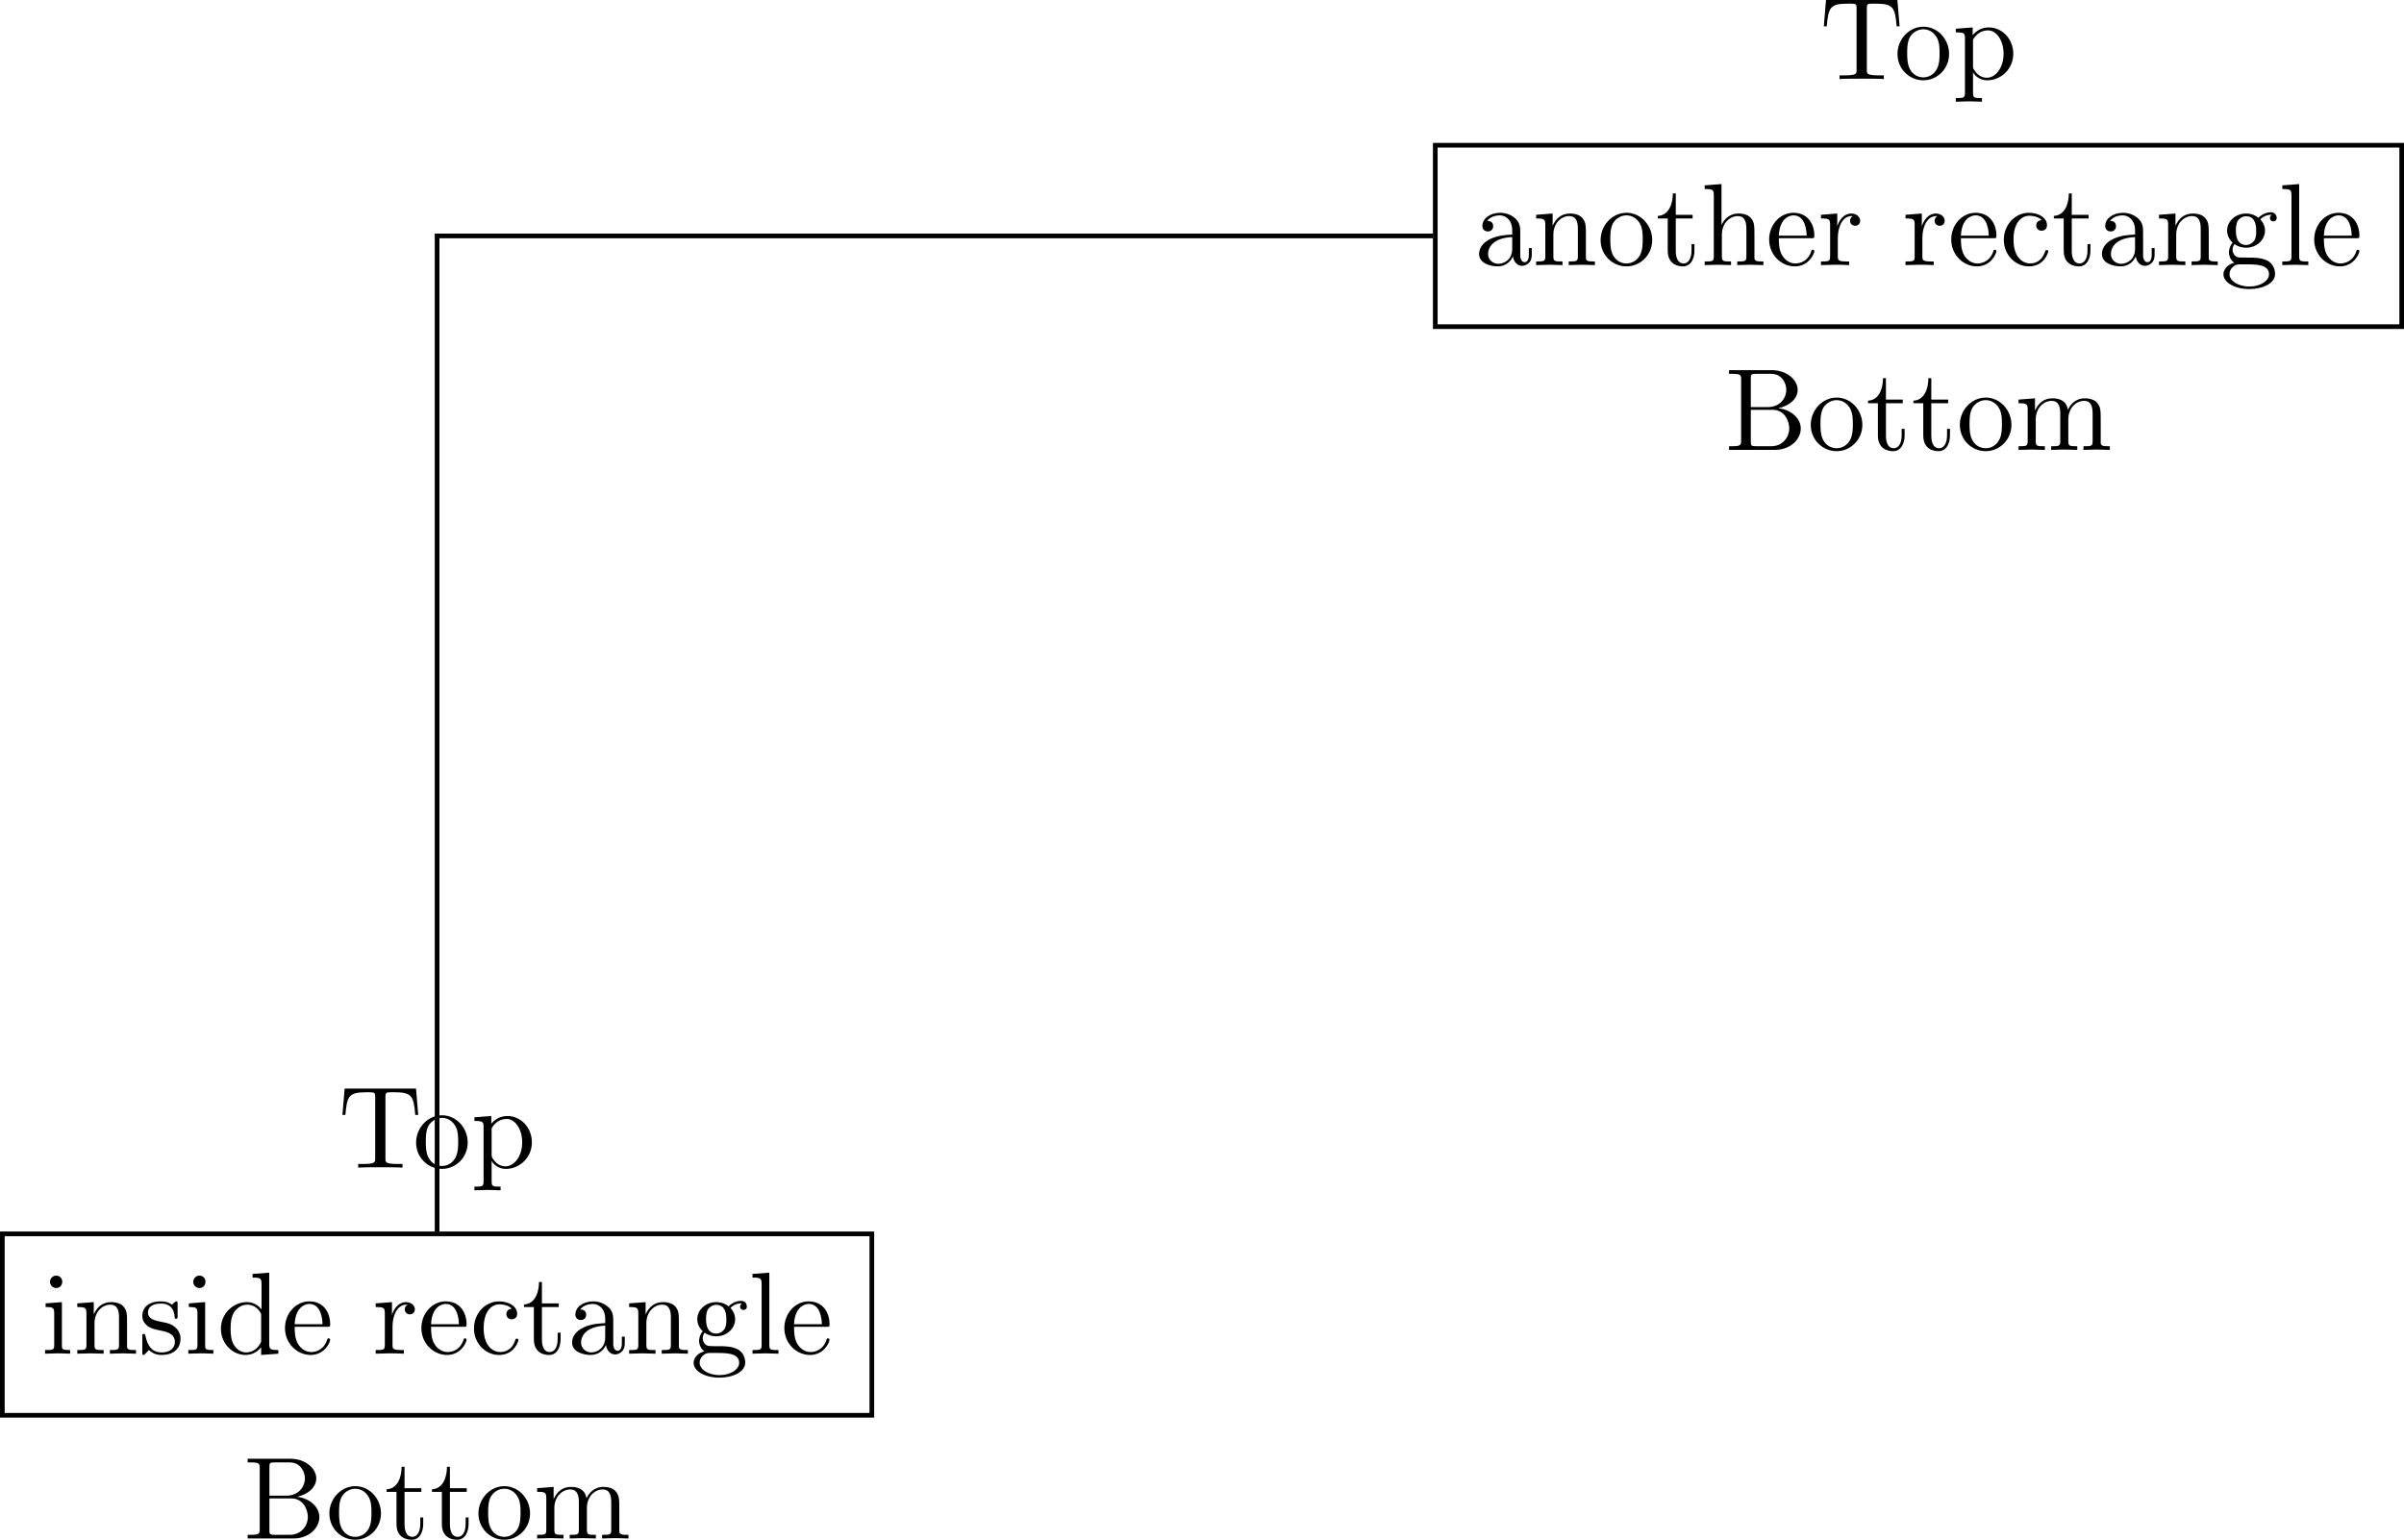
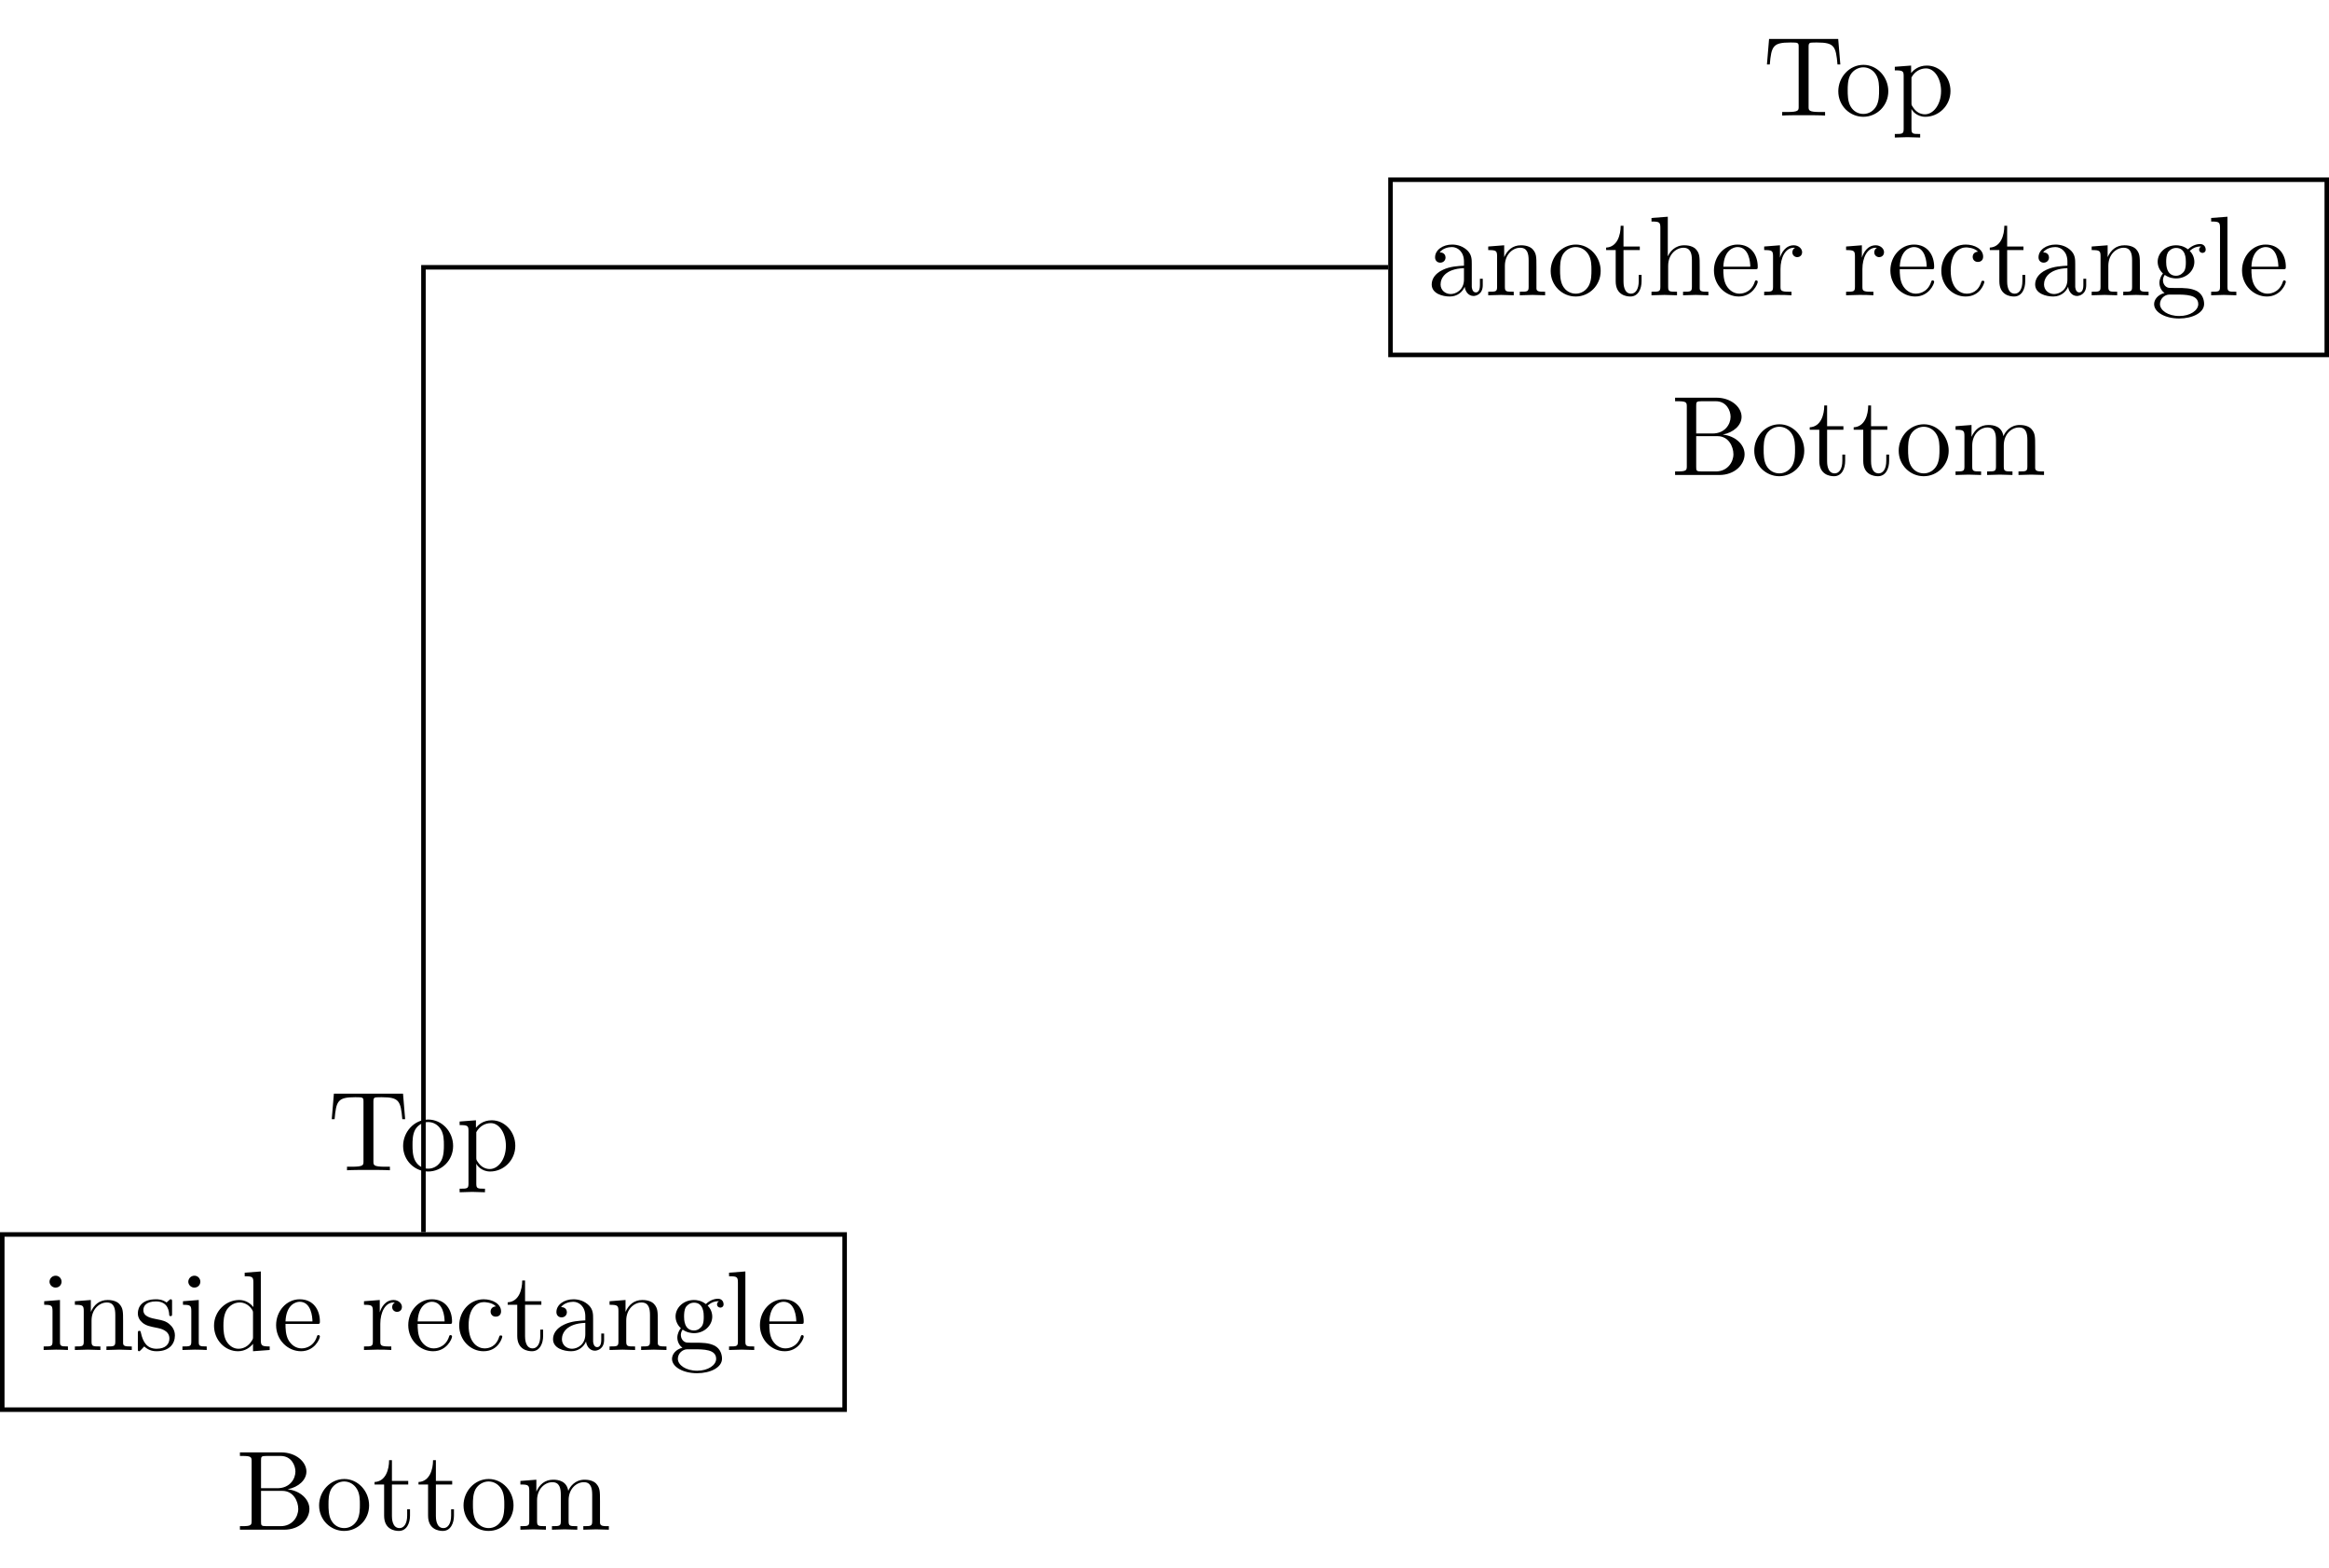
- <svg xmlns="http://www.w3.org/2000/svg" xmlns:xlink="http://www.w3.org/1999/xlink" width="205.285pt" height="131.526pt" viewBox="0 0 205.285 131.526" version="1.1" id="svg187">
+ <svg xmlns="http://www.w3.org/2000/svg" xmlns:xlink="http://www.w3.org/1999/xlink" width="205.285pt" height="138.143pt" viewBox="0 0 205.285 138.143" version="1.1" id="svg187">
  <defs id="defs59">
    <g id="g54">
      <g id="glyph-0-0" />
      <g id="glyph-0-1">
-         <path d="M 1.766,-4.406 0.375,-4.297 v 0.312 c 0.641,0 0.734,0.062 0.734,0.547 V -0.75 c 0,0.438 -0.109,0.438 -0.781,0.438 V 0 C 0.641,-0.016 1.188,-0.031 1.422,-0.031 1.781,-0.031 2.125,-0.016 2.469,0 v -0.312 c -0.672,0 -0.703,-0.047 -0.703,-0.438 z m 0.031,-1.734 c 0,-0.312 -0.234,-0.531 -0.516,-0.531 -0.312,0 -0.531,0.266 -0.531,0.531 0,0.266 0.219,0.531 0.531,0.531 0.281,0 0.516,-0.219 0.516,-0.531 z m 0,0" id="path3" />
+         <path d="M 2.469 0 L 2.469 -0.312 C 1.797 -0.312 1.766 -0.359 1.766 -0.75 L 1.766 -4.406 L 0.375 -4.297 L 0.375 -3.984 C 1.016 -3.984 1.109 -3.922 1.109 -3.438 L 1.109 -0.75 C 1.109 -0.312 1 -0.312 0.328 -0.312 L 0.328 0 L 1.422 -0.031 C 1.781 -0.031 2.125 -0.016 2.469 0 Z M 1.906 -6.016 C 1.906 -6.297 1.688 -6.547 1.391 -6.547 C 1.047 -6.547 0.844 -6.266 0.844 -6.016 C 0.844 -5.75 1.078 -5.5 1.375 -5.5 C 1.719 -5.5 1.906 -5.766 1.906 -6.016 Z M 1.906 -6.016 " id="path3" />
      </g>
      <g id="glyph-0-2">
-         <path d="M 1.094,-3.422 V -0.75 c 0,0.438 -0.109,0.438 -0.781,0.438 V 0 c 0.359,-0.016 0.859,-0.031 1.141,-0.031 0.25,0 0.766,0.016 1.109,0.031 v -0.312 c -0.672,0 -0.781,0 -0.781,-0.438 V -2.594 C 1.781,-3.625 2.5,-4.188 3.125,-4.188 c 0.641,0 0.75,0.531 0.75,1.109 V -0.75 c 0,0.438 -0.109,0.438 -0.781,0.438 V 0 c 0.344,-0.016 0.859,-0.031 1.125,-0.031 0.25,0 0.781,0.016 1.109,0.031 v -0.312 c -0.516,0 -0.766,0 -0.766,-0.297 v -1.906 c 0,-0.859 0,-1.156 -0.312,-1.516 -0.141,-0.172 -0.469,-0.375 -1.047,-0.375 C 2.469,-4.406 2,-3.984 1.719,-3.359 V -4.406 L 0.312,-4.297 v 0.312 c 0.703,0 0.781,0.062 0.781,0.562 z m 0,0" id="path6" />
+         <path d="M 5.328 0 L 5.328 -0.312 C 4.812 -0.312 4.562 -0.312 4.562 -0.609 L 4.562 -2.516 C 4.562 -3.375 4.562 -3.672 4.25 -4.031 C 4.109 -4.203 3.781 -4.406 3.203 -4.406 C 2.469 -4.406 2 -3.984 1.719 -3.359 L 1.719 -4.406 L 0.312 -4.297 L 0.312 -3.984 C 1.016 -3.984 1.094 -3.922 1.094 -3.422 L 1.094 -0.75 C 1.094 -0.312 0.984 -0.312 0.312 -0.312 L 0.312 0 L 1.453 -0.031 L 2.562 0 L 2.562 -0.312 C 1.891 -0.312 1.781 -0.312 1.781 -0.75 L 1.781 -2.594 C 1.781 -3.625 2.5 -4.188 3.125 -4.188 C 3.766 -4.188 3.875 -3.656 3.875 -3.078 L 3.875 -0.75 C 3.875 -0.312 3.766 -0.312 3.094 -0.312 L 3.094 0 L 4.219 -0.031 Z M 5.328 0 " id="path6" />
      </g>
      <g id="glyph-0-3">
-         <path d="m 2.078,-1.938 c 0.219,0.047 1.031,0.203 1.031,0.922 0,0.5 -0.344,0.906 -1.125,0.906 -0.844,0 -1.203,-0.562 -1.391,-1.422 C 0.562,-1.656 0.562,-1.688 0.453,-1.688 c -0.125,0 -0.125,0.062 -0.125,0.234 V -0.125 c 0,0.172 0,0.234 0.109,0.234 0.047,0 0.062,-0.016 0.25,-0.203 0.016,-0.016 0.016,-0.031 0.203,-0.219 0.438,0.406 0.891,0.422 1.094,0.422 1.141,0 1.609,-0.672 1.609,-1.391 0,-0.516 -0.297,-0.828 -0.422,-0.938 C 2.844,-2.547 2.453,-2.625 2.031,-2.703 1.469,-2.812 0.812,-2.938 0.812,-3.516 c 0,-0.359 0.25,-0.766 1.109,-0.766 1.094,0 1.156,0.906 1.172,1.203 0,0.094 0.094,0.094 0.109,0.094 0.141,0 0.141,-0.047 0.141,-0.234 v -1.016 c 0,-0.156 0,-0.234 -0.109,-0.234 -0.047,0 -0.078,0 -0.203,0.125 -0.031,0.031 -0.125,0.125 -0.172,0.156 -0.375,-0.281 -0.781,-0.281 -0.938,-0.281 -1.219,0 -1.594,0.672 -1.594,1.234 0,0.344 0.156,0.625 0.422,0.844 0.328,0.25 0.609,0.312 1.328,0.453 z m 0,0" id="path9" />
+         <path d="M 3.594 -1.281 C 3.594 -1.797 3.297 -2.109 3.172 -2.219 C 2.844 -2.547 2.453 -2.625 2.031 -2.703 C 1.469 -2.812 0.812 -2.938 0.812 -3.516 C 0.812 -3.875 1.062 -4.281 1.922 -4.281 C 3.016 -4.281 3.078 -3.375 3.094 -3.078 C 3.094 -2.984 3.203 -2.984 3.203 -2.984 C 3.344 -2.984 3.344 -3.031 3.344 -3.219 L 3.344 -4.234 C 3.344 -4.391 3.344 -4.469 3.234 -4.469 C 3.188 -4.469 3.156 -4.469 3.031 -4.344 C 3 -4.312 2.906 -4.219 2.859 -4.188 C 2.484 -4.469 2.078 -4.469 1.922 -4.469 C 0.703 -4.469 0.328 -3.797 0.328 -3.234 C 0.328 -2.891 0.484 -2.609 0.75 -2.391 C 1.078 -2.141 1.359 -2.078 2.078 -1.938 C 2.297 -1.891 3.109 -1.734 3.109 -1.016 C 3.109 -0.516 2.766 -0.109 1.984 -0.109 C 1.141 -0.109 0.781 -0.672 0.594 -1.531 C 0.562 -1.656 0.562 -1.688 0.453 -1.688 C 0.328 -1.688 0.328 -1.625 0.328 -1.453 L 0.328 -0.125 C 0.328 0.047 0.328 0.109 0.438 0.109 C 0.484 0.109 0.5 0.094 0.688 -0.094 C 0.703 -0.109 0.703 -0.125 0.891 -0.312 C 1.328 0.094 1.781 0.109 1.984 0.109 C 3.125 0.109 3.594 -0.562 3.594 -1.281 Z M 3.594 -1.281 " id="path9" />
      </g>
      <g id="glyph-0-4">
-         <path d="m 3.781,-0.547 v 0.656 L 5.25,0 v -0.312 c -0.688,0 -0.781,-0.062 -0.781,-0.562 V -6.922 L 3.047,-6.812 V -6.5 c 0.688,0 0.766,0.062 0.766,0.562 v 2.156 c -0.281,-0.359 -0.719,-0.625 -1.25,-0.625 -1.172,0 -2.219,0.984 -2.219,2.266 0,1.266 0.969,2.25 2.109,2.25 0.641,0 1.078,-0.344 1.328,-0.656 z m 0,-2.672 v 2.047 c 0,0.172 0,0.188 -0.109,0.359 C 3.375,-0.328 2.938,-0.109 2.5,-0.109 2.047,-0.109 1.688,-0.375 1.453,-0.75 1.203,-1.156 1.172,-1.719 1.172,-2.141 1.172,-2.5 1.188,-3.094 1.469,-3.547 1.688,-3.859 2.062,-4.188 2.609,-4.188 c 0.344,0 0.766,0.156 1.062,0.594 0.109,0.172 0.109,0.188 0.109,0.375 z m 0,0" id="path12" />
+         <path d="M 5.25 0 L 5.25 -0.312 C 4.562 -0.312 4.469 -0.375 4.469 -0.875 L 4.469 -6.922 L 3.047 -6.812 L 3.047 -6.5 C 3.734 -6.5 3.812 -6.438 3.812 -5.938 L 3.812 -3.781 C 3.531 -4.141 3.094 -4.406 2.562 -4.406 C 1.391 -4.406 0.344 -3.422 0.344 -2.141 C 0.344 -0.875 1.312 0.109 2.453 0.109 C 3.094 0.109 3.531 -0.234 3.781 -0.547 L 3.781 0.109 Z M 3.781 -1.172 C 3.781 -1 3.781 -0.984 3.672 -0.812 C 3.375 -0.328 2.938 -0.109 2.5 -0.109 C 2.047 -0.109 1.688 -0.375 1.453 -0.75 C 1.203 -1.156 1.172 -1.719 1.172 -2.141 C 1.172 -2.5 1.188 -3.094 1.469 -3.547 C 1.688 -3.859 2.062 -4.188 2.609 -4.188 C 2.953 -4.188 3.375 -4.031 3.672 -3.594 C 3.781 -3.422 3.781 -3.406 3.781 -3.219 Z M 3.781 -1.172 " id="path12" />
      </g>
      <g id="glyph-0-5">
-         <path d="M 1.109,-2.516 C 1.172,-4 2.016,-4.25 2.359,-4.25 c 1.016,0 1.125,1.344 1.125,1.734 z m 0,0.219 h 2.781 c 0.219,0 0.25,0 0.25,-0.219 0,-0.984 -0.547,-1.953 -1.781,-1.953 -1.156,0 -2.078,1.031 -2.078,2.281 0,1.328 1.047,2.297 2.188,2.297 C 3.688,0.109 4.141,-1 4.141,-1.188 4.141,-1.281 4.062,-1.312 4,-1.312 c -0.078,0 -0.109,0.062 -0.125,0.141 -0.344,1.031 -1.25,1.031 -1.344,1.031 -0.5,0 -0.891,-0.297 -1.125,-0.672 -0.297,-0.469 -0.297,-1.125 -0.297,-1.484 z m 0,0" id="path15" />
+         <path d="M 4.141 -1.188 C 4.141 -1.281 4.062 -1.312 4 -1.312 C 3.922 -1.312 3.891 -1.25 3.875 -1.172 C 3.531 -0.141 2.625 -0.141 2.531 -0.141 C 2.031 -0.141 1.641 -0.438 1.406 -0.812 C 1.109 -1.281 1.109 -1.938 1.109 -2.297 L 3.891 -2.297 C 4.109 -2.297 4.141 -2.297 4.141 -2.516 C 4.141 -3.5 3.594 -4.469 2.359 -4.469 C 1.203 -4.469 0.281 -3.438 0.281 -2.188 C 0.281 -0.859 1.328 0.109 2.469 0.109 C 3.688 0.109 4.141 -1 4.141 -1.188 Z M 3.484 -2.516 L 1.109 -2.516 C 1.172 -4 2.016 -4.25 2.359 -4.25 C 3.375 -4.25 3.484 -2.906 3.484 -2.516 Z M 3.484 -2.516 " id="path15" />
      </g>
      <g id="glyph-0-6">
-         <path d="M 1.672,-3.312 V -4.406 L 0.281,-4.297 v 0.312 c 0.703,0 0.781,0.062 0.781,0.562 V -0.75 c 0,0.438 -0.109,0.438 -0.781,0.438 V 0 c 0.391,-0.016 0.859,-0.031 1.141,-0.031 0.391,0 0.859,0 1.266,0.031 V -0.312 H 2.469 c -0.734,0 -0.75,-0.109 -0.75,-0.469 V -2.312 c 0,-0.984 0.422,-1.875 1.172,-1.875 0.062,0 0.094,0 0.109,0.016 -0.031,0 -0.234,0.125 -0.234,0.391 0,0.266 0.219,0.422 0.438,0.422 0.172,0 0.422,-0.125 0.422,-0.438 0,-0.312 -0.312,-0.609 -0.734,-0.609 -0.734,0 -1.094,0.672 -1.219,1.094 z m 0,0" id="path18" />
+         <path d="M 3.625 -3.797 C 3.625 -4.109 3.312 -4.406 2.891 -4.406 C 2.156 -4.406 1.797 -3.734 1.672 -3.312 L 1.672 -4.406 L 0.281 -4.297 L 0.281 -3.984 C 0.984 -3.984 1.062 -3.922 1.062 -3.422 L 1.062 -0.75 C 1.062 -0.312 0.953 -0.312 0.281 -0.312 L 0.281 0 L 1.422 -0.031 C 1.812 -0.031 2.281 -0.031 2.688 0 L 2.688 -0.312 L 2.469 -0.312 C 1.734 -0.312 1.719 -0.422 1.719 -0.781 L 1.719 -2.312 C 1.719 -3.297 2.141 -4.188 2.891 -4.188 C 2.953 -4.188 2.984 -4.188 3 -4.172 C 2.969 -4.172 2.766 -4.047 2.766 -3.781 C 2.766 -3.516 2.984 -3.359 3.203 -3.359 C 3.375 -3.359 3.625 -3.484 3.625 -3.797 Z M 3.625 -3.797 " id="path18" />
      </g>
      <g id="glyph-0-7">
-         <path d="m 1.172,-2.172 c 0,-1.625 0.812,-2.047 1.344,-2.047 0.094,0 0.719,0.016 1.062,0.375 -0.406,0.031 -0.469,0.328 -0.469,0.453 0,0.266 0.188,0.453 0.453,0.453 0.266,0 0.469,-0.156 0.469,-0.469 0,-0.672 -0.766,-1.062 -1.531,-1.062 -1.25,0 -2.156,1.078 -2.156,2.312 0,1.281 0.984,2.266 2.141,2.266 1.328,0 1.656,-1.203 1.656,-1.297 0,-0.094 -0.109,-0.094 -0.141,-0.094 -0.078,0 -0.109,0.031 -0.125,0.094 -0.281,0.922 -0.938,1.047 -1.297,1.047 -0.531,0 -1.406,-0.422 -1.406,-2.031 z m 0,0" id="path21" />
+         <path d="M 4.141 -1.188 C 4.141 -1.281 4.031 -1.281 4 -1.281 C 3.922 -1.281 3.891 -1.25 3.875 -1.188 C 3.594 -0.266 2.938 -0.141 2.578 -0.141 C 2.047 -0.141 1.172 -0.562 1.172 -2.172 C 1.172 -3.797 1.984 -4.219 2.516 -4.219 C 2.609 -4.219 3.234 -4.203 3.578 -3.844 C 3.172 -3.812 3.109 -3.516 3.109 -3.391 C 3.109 -3.125 3.297 -2.938 3.562 -2.938 C 3.828 -2.938 4.031 -3.094 4.031 -3.406 C 4.031 -4.078 3.266 -4.469 2.5 -4.469 C 1.25 -4.469 0.344 -3.391 0.344 -2.156 C 0.344 -0.875 1.328 0.109 2.484 0.109 C 3.812 0.109 4.141 -1.094 4.141 -1.188 Z M 4.141 -1.188 " id="path21" />
      </g>
      <g id="glyph-0-8">
-         <path d="m 1.719,-3.984 h 1.438 v -0.312 H 1.719 V -6.125 h -0.25 c 0,0.812 -0.297,1.875 -1.281,1.922 v 0.219 h 0.844 v 2.75 c 0,1.219 0.938,1.344 1.297,1.344 0.703,0 0.984,-0.703 0.984,-1.344 v -0.562 h -0.25 V -1.25 c 0,0.734 -0.297,1.109 -0.672,1.109 -0.672,0 -0.672,-0.906 -0.672,-1.078 z m 0,0" id="path24" />
+         <path d="M 3.312 -1.234 L 3.312 -1.797 L 3.062 -1.797 L 3.062 -1.25 C 3.062 -0.516 2.766 -0.141 2.391 -0.141 C 1.719 -0.141 1.719 -1.047 1.719 -1.219 L 1.719 -3.984 L 3.156 -3.984 L 3.156 -4.297 L 1.719 -4.297 L 1.719 -6.125 L 1.469 -6.125 C 1.469 -5.312 1.172 -4.25 0.188 -4.203 L 0.188 -3.984 L 1.031 -3.984 L 1.031 -1.234 C 1.031 -0.016 1.969 0.109 2.328 0.109 C 3.031 0.109 3.312 -0.594 3.312 -1.234 Z M 3.312 -1.234 " id="path24" />
      </g>
      <g id="glyph-0-9">
-         <path d="m 3.312,-0.75 c 0.047,0.391 0.312,0.812 0.781,0.812 0.219,0 0.828,-0.141 0.828,-0.953 v -0.562 h -0.25 v 0.562 c 0,0.578 -0.25,0.641 -0.359,0.641 -0.328,0 -0.375,-0.453 -0.375,-0.5 v -1.984 c 0,-0.422 0,-0.812 -0.359,-1.188 C 3.188,-4.312 2.688,-4.469 2.219,-4.469 c -0.828,0 -1.516,0.469 -1.516,1.125 0,0.297 0.203,0.469 0.469,0.469 0.281,0 0.453,-0.203 0.453,-0.453 0,-0.125 -0.047,-0.453 -0.516,-0.453 C 1.391,-4.141 1.875,-4.25 2.188,-4.25 c 0.5,0 1.062,0.391 1.062,1.281 v 0.359 c -0.516,0.031 -1.203,0.062 -1.828,0.359 -0.75,0.344 -1,0.859 -1,1.297 0,0.812 0.969,1.062 1.594,1.062 0.656,0 1.109,-0.406 1.297,-0.859 z M 3.25,-2.391 v 1 c 0,0.938 -0.719,1.281 -1.172,1.281 -0.484,0 -0.891,-0.344 -0.891,-0.844 0,-0.547 0.422,-1.375 2.062,-1.438 z m 0,0" id="path27" />
+         <path d="M 4.812 -0.891 L 4.812 -1.453 L 4.562 -1.453 L 4.562 -0.891 C 4.562 -0.312 4.312 -0.25 4.203 -0.25 C 3.875 -0.25 3.844 -0.703 3.844 -0.75 L 3.844 -2.734 C 3.844 -3.156 3.844 -3.547 3.484 -3.922 C 3.094 -4.312 2.594 -4.469 2.109 -4.469 C 1.297 -4.469 0.609 -4 0.609 -3.344 C 0.609 -3.047 0.812 -2.875 1.062 -2.875 C 1.344 -2.875 1.531 -3.078 1.531 -3.328 C 1.531 -3.453 1.469 -3.781 1.016 -3.781 C 1.281 -4.141 1.781 -4.25 2.094 -4.25 C 2.578 -4.25 3.156 -3.859 3.156 -2.969 L 3.156 -2.609 C 2.641 -2.578 1.938 -2.547 1.312 -2.25 C 0.562 -1.906 0.312 -1.391 0.312 -0.953 C 0.312 -0.141 1.281 0.109 1.906 0.109 C 2.578 0.109 3.031 -0.297 3.219 -0.75 C 3.266 -0.359 3.531 0.062 4 0.062 C 4.203 0.062 4.812 -0.078 4.812 -0.891 Z M 3.156 -1.391 C 3.156 -0.453 2.438 -0.109 1.984 -0.109 C 1.5 -0.109 1.094 -0.453 1.094 -0.953 C 1.094 -1.5 1.5 -2.328 3.156 -2.391 Z M 3.156 -1.391 " id="path27" />
      </g>
      <g id="glyph-0-10">
-         <path d="m 2.219,-1.719 c -0.875,0 -0.875,-1 -0.875,-1.219 0,-0.266 0.016,-0.594 0.156,-0.844 0.078,-0.109 0.312,-0.391 0.719,-0.391 0.859,0 0.859,0.984 0.859,1.219 0,0.266 0,0.594 -0.156,0.844 C 2.844,-2 2.609,-1.719 2.219,-1.719 Z M 1.062,-1.328 c 0,-0.031 0,-0.266 0.156,-0.469 0.391,0.281 0.812,0.312 1,0.312 0.922,0 1.609,-0.688 1.609,-1.453 0,-0.375 -0.156,-0.734 -0.406,-0.969 C 3.781,-4.25 4.141,-4.297 4.312,-4.297 c 0.031,0 0.078,0 0.109,0.016 C 4.312,-4.25 4.25,-4.141 4.25,-4.016 c 0,0.172 0.141,0.281 0.297,0.281 0.094,0 0.281,-0.062 0.281,-0.297 0,-0.172 -0.109,-0.484 -0.5,-0.484 -0.203,0 -0.641,0.062 -1.062,0.469 C 2.844,-4.375 2.438,-4.406 2.219,-4.406 c -0.938,0 -1.625,0.688 -1.625,1.453 0,0.438 0.219,0.812 0.469,1.031 -0.125,0.141 -0.312,0.469 -0.312,0.828 0,0.312 0.141,0.688 0.453,0.891 -0.609,0.156 -0.922,0.594 -0.922,0.984 0,0.719 0.984,1.266 2.203,1.266 1.172,0 2.203,-0.5 2.203,-1.281 0,-0.344 -0.125,-0.859 -0.641,-1.141 -0.531,-0.266 -1.109,-0.266 -1.719,-0.266 -0.25,0 -0.672,0 -0.75,-0.016 C 1.266,-0.703 1.062,-1 1.062,-1.328 Z M 2.5,1.828 c -1.016,0 -1.703,-0.516 -1.703,-1.047 0,-0.453 0.375,-0.828 0.812,-0.844 h 0.594 c 0.859,0 1.969,0 1.969,0.844 0,0.547 -0.703,1.047 -1.672,1.047 z m 0,0" id="path30" />
+         <path d="M 4.828 -4.031 C 4.828 -4.203 4.719 -4.516 4.328 -4.516 C 4.125 -4.516 3.688 -4.453 3.266 -4.047 C 2.844 -4.375 2.438 -4.406 2.219 -4.406 C 1.281 -4.406 0.594 -3.719 0.594 -2.953 C 0.594 -2.516 0.812 -2.141 1.062 -1.922 C 0.938 -1.781 0.75 -1.453 0.75 -1.094 C 0.75 -0.781 0.891 -0.406 1.203 -0.203 C 0.594 -0.047 0.281 0.391 0.281 0.781 C 0.281 1.5 1.266 2.047 2.484 2.047 C 3.656 2.047 4.688 1.547 4.688 0.766 C 4.688 0.422 4.562 -0.094 4.047 -0.375 C 3.516 -0.641 2.938 -0.641 2.328 -0.641 C 2.078 -0.641 1.656 -0.641 1.578 -0.656 C 1.266 -0.703 1.062 -1 1.062 -1.328 C 1.062 -1.359 1.062 -1.594 1.219 -1.797 C 1.609 -1.516 2.031 -1.484 2.219 -1.484 C 3.141 -1.484 3.828 -2.172 3.828 -2.938 C 3.828 -3.312 3.672 -3.672 3.422 -3.906 C 3.781 -4.25 4.141 -4.297 4.312 -4.297 C 4.312 -4.297 4.391 -4.297 4.422 -4.281 C 4.312 -4.25 4.25 -4.141 4.25 -4.016 C 4.25 -3.844 4.391 -3.734 4.547 -3.734 C 4.641 -3.734 4.828 -3.797 4.828 -4.031 Z M 3.078 -2.953 C 3.078 -2.688 3.078 -2.359 2.922 -2.109 C 2.844 -2 2.609 -1.719 2.219 -1.719 C 1.344 -1.719 1.344 -2.719 1.344 -2.938 C 1.344 -3.203 1.359 -3.531 1.5 -3.781 C 1.578 -3.891 1.812 -4.172 2.219 -4.172 C 3.078 -4.172 3.078 -3.188 3.078 -2.953 Z M 4.172 0.781 C 4.172 1.328 3.469 1.828 2.5 1.828 C 1.484 1.828 0.797 1.312 0.797 0.781 C 0.797 0.328 1.172 -0.047 1.609 -0.062 L 2.203 -0.062 C 3.062 -0.062 4.172 -0.062 4.172 0.781 Z M 4.172 0.781 " id="path30" />
      </g>
      <g id="glyph-0-11">
-         <path d="M 1.766,-6.922 0.328,-6.812 V -6.5 c 0.703,0 0.781,0.062 0.781,0.562 V -0.75 c 0,0.438 -0.109,0.438 -0.781,0.438 V 0 C 0.656,-0.016 1.188,-0.031 1.438,-0.031 c 0.25,0 0.734,0.016 1.109,0.031 v -0.312 c -0.672,0 -0.781,0 -0.781,-0.438 z m 0,0" id="path33" />
+         <path d="M 2.547 0 L 2.547 -0.312 C 1.875 -0.312 1.766 -0.312 1.766 -0.75 L 1.766 -6.922 L 0.328 -6.812 L 0.328 -6.5 C 1.031 -6.5 1.109 -6.438 1.109 -5.938 L 1.109 -0.75 C 1.109 -0.312 1 -0.312 0.328 -0.312 L 0.328 0 L 1.438 -0.031 Z M 2.547 0 " id="path33" />
      </g>
      <g id="glyph-0-12">
-         <path d="m 6.641,-6.75 h -6.094 l -0.188,2.25 h 0.25 C 0.75,-6.109 0.891,-6.438 2.406,-6.438 c 0.172,0 0.438,0 0.531,0.016 0.219,0.047 0.219,0.156 0.219,0.375 v 5.266 c 0,0.328 0,0.469 -1.047,0.469 H 1.703 V 0 C 2.109,-0.031 3.125,-0.031 3.594,-0.031 c 0.453,0 1.484,0 1.891,0.031 v -0.312 h -0.406 c -1.047,0 -1.047,-0.141 -1.047,-0.469 v -5.266 c 0,-0.188 0,-0.328 0.188,-0.375 0.109,-0.016 0.375,-0.016 0.562,-0.016 1.516,0 1.656,0.328 1.797,1.938 h 0.25 z m 0,0" id="path36" />
+         <path d="M 6.828 -4.5 L 6.641 -6.75 L 0.547 -6.75 L 0.359 -4.5 L 0.609 -4.5 C 0.75 -6.109 0.891 -6.438 2.406 -6.438 C 2.578 -6.438 2.844 -6.438 2.938 -6.422 C 3.156 -6.375 3.156 -6.266 3.156 -6.047 L 3.156 -0.781 C 3.156 -0.453 3.156 -0.312 2.109 -0.312 L 1.703 -0.312 L 1.703 0 C 2.109 -0.031 3.125 -0.031 3.594 -0.031 C 4.047 -0.031 5.078 -0.031 5.484 0 L 5.484 -0.312 L 5.078 -0.312 C 4.031 -0.312 4.031 -0.453 4.031 -0.781 L 4.031 -6.047 C 4.031 -6.234 4.031 -6.375 4.219 -6.422 C 4.328 -6.438 4.594 -6.438 4.781 -6.438 C 6.297 -6.438 6.438 -6.109 6.578 -4.5 Z M 6.828 -4.5 " id="path36" />
      </g>
      <g id="glyph-0-13">
-         <path d="M 4.688,-2.141 C 4.688,-3.406 3.703,-4.469 2.5,-4.469 c -1.25,0 -2.219,1.094 -2.219,2.328 0,1.297 1.031,2.25 2.203,2.25 1.203,0 2.203,-0.984 2.203,-2.25 z m -2.188,2 c -0.438,0 -0.875,-0.203 -1.141,-0.672 -0.25,-0.438 -0.25,-1.047 -0.25,-1.406 0,-0.391 0,-0.922 0.234,-1.359 C 1.609,-4.031 2.078,-4.25 2.484,-4.25 c 0.438,0 0.859,0.219 1.125,0.656 0.266,0.422 0.266,1 0.266,1.375 0,0.359 0,0.906 -0.219,1.344 C 3.422,-0.422 2.984,-0.141 2.5,-0.141 Z m 0,0" id="path39" />
+         <path d="M 4.688 -2.141 C 4.688 -3.406 3.703 -4.469 2.5 -4.469 C 1.25 -4.469 0.281 -3.375 0.281 -2.141 C 0.281 -0.844 1.312 0.109 2.484 0.109 C 3.688 0.109 4.688 -0.875 4.688 -2.141 Z M 3.875 -2.219 C 3.875 -1.859 3.875 -1.312 3.656 -0.875 C 3.422 -0.422 2.984 -0.141 2.5 -0.141 C 2.062 -0.141 1.625 -0.344 1.359 -0.812 C 1.109 -1.25 1.109 -1.859 1.109 -2.219 C 1.109 -2.609 1.109 -3.141 1.344 -3.578 C 1.609 -4.031 2.078 -4.25 2.484 -4.25 C 2.922 -4.25 3.344 -4.031 3.609 -3.594 C 3.875 -3.172 3.875 -2.594 3.875 -2.219 Z M 3.875 -2.219 " id="path39" />
      </g>
      <g id="glyph-0-14">
-         <path d="m 1.719,-3.75 v -0.656 l -1.438,0.109 v 0.312 c 0.703,0 0.781,0.062 0.781,0.5 v 4.656 C 1.062,1.625 0.953,1.625 0.281,1.625 V 1.938 C 0.625,1.922 1.141,1.906 1.391,1.906 c 0.281,0 0.781,0.016 1.125,0.031 V 1.625 C 1.859,1.625 1.75,1.625 1.75,1.172 V -0.594 c 0.047,0.172 0.469,0.703 1.219,0.703 1.188,0 2.219,-0.984 2.219,-2.266 0,-1.266 -0.953,-2.25 -2.078,-2.25 -0.781,0 -1.203,0.438 -1.391,0.656 z M 1.75,-1.141 v -2.219 C 2.031,-3.875 2.516,-4.156 3.031,-4.156 c 0.734,0 1.328,0.875 1.328,2 0,1.203 -0.688,2.047 -1.422,2.047 -0.406,0 -0.781,-0.203 -1.047,-0.609 C 1.75,-0.922 1.75,-0.938 1.75,-1.141 Z m 0,0" id="path42" />
+         <path d="M 5.188 -2.156 C 5.188 -3.422 4.234 -4.406 3.109 -4.406 C 2.328 -4.406 1.906 -3.969 1.719 -3.75 L 1.719 -4.406 L 0.281 -4.297 L 0.281 -3.984 C 0.984 -3.984 1.062 -3.922 1.062 -3.484 L 1.062 1.172 C 1.062 1.625 0.953 1.625 0.281 1.625 L 0.281 1.938 L 1.391 1.906 L 2.516 1.938 L 2.516 1.625 C 1.859 1.625 1.75 1.625 1.75 1.172 L 1.75 -0.594 C 1.797 -0.422 2.219 0.109 2.969 0.109 C 4.156 0.109 5.188 -0.875 5.188 -2.156 Z M 4.359 -2.156 C 4.359 -0.953 3.672 -0.109 2.938 -0.109 C 2.531 -0.109 2.156 -0.312 1.891 -0.719 C 1.75 -0.922 1.75 -0.938 1.75 -1.141 L 1.75 -3.359 C 2.031 -3.875 2.516 -4.156 3.031 -4.156 C 3.766 -4.156 4.359 -3.281 4.359 -2.156 Z M 4.359 -2.156 " id="path42" />
      </g>
      <g id="glyph-0-15">
-         <path d="m 2.219,-3.656 v -2.438 C 2.219,-6.438 2.234,-6.5 2.703,-6.5 H 3.938 c 0.969,0 1.312,0.844 1.312,1.375 0,0.641 -0.484,1.469 -1.594,1.469 z M 4.562,-3.562 C 5.531,-3.75 6.219,-4.391 6.219,-5.125 6.219,-5.984 5.297,-6.812 4,-6.812 H 0.359 V -6.5 H 0.594 c 0.766,0 0.797,0.109 0.797,0.469 v 5.25 c 0,0.359 -0.031,0.469 -0.797,0.469 H 0.359 V 0 h 3.906 c 1.328,0 2.219,-0.891 2.219,-1.828 0,-0.859 -0.812,-1.609 -1.922,-1.734 z m -0.609,3.25 h -1.25 c -0.469,0 -0.484,-0.062 -0.484,-0.391 v -2.719 h 1.875 C 5.078,-3.422 5.5,-2.5 5.5,-1.828 5.5,-1.125 4.969,-0.312 3.953,-0.312 Z m 0,0" id="path45" />
+         <path d="M 6.484 -1.828 C 6.484 -2.688 5.672 -3.438 4.562 -3.562 C 5.531 -3.75 6.219 -4.391 6.219 -5.125 C 6.219 -5.984 5.297 -6.812 4 -6.812 L 0.359 -6.812 L 0.359 -6.5 L 0.594 -6.5 C 1.359 -6.5 1.391 -6.391 1.391 -6.031 L 1.391 -0.781 C 1.391 -0.422 1.359 -0.312 0.594 -0.312 L 0.359 -0.312 L 0.359 0 L 4.266 0 C 5.594 0 6.484 -0.891 6.484 -1.828 Z M 5.25 -5.125 C 5.25 -4.484 4.766 -3.656 3.656 -3.656 L 2.219 -3.656 L 2.219 -6.094 C 2.219 -6.438 2.234 -6.5 2.703 -6.5 L 3.938 -6.5 C 4.906 -6.5 5.25 -5.656 5.25 -5.125 Z M 5.5 -1.828 C 5.5 -1.125 4.969 -0.312 3.953 -0.312 L 2.703 -0.312 C 2.234 -0.312 2.219 -0.375 2.219 -0.703 L 2.219 -3.422 L 4.094 -3.422 C 5.078 -3.422 5.5 -2.5 5.5 -1.828 Z M 5.5 -1.828 " id="path45" />
      </g>
      <g id="glyph-0-16">
-         <path d="M 1.094,-3.422 V -0.75 c 0,0.438 -0.109,0.438 -0.781,0.438 V 0 c 0.359,-0.016 0.859,-0.031 1.141,-0.031 0.25,0 0.766,0.016 1.109,0.031 v -0.312 c -0.672,0 -0.781,0 -0.781,-0.438 V -2.594 C 1.781,-3.625 2.5,-4.188 3.125,-4.188 c 0.641,0 0.75,0.531 0.75,1.109 V -0.75 c 0,0.438 -0.109,0.438 -0.781,0.438 V 0 c 0.344,-0.016 0.859,-0.031 1.125,-0.031 0.25,0 0.781,0.016 1.109,0.031 v -0.312 c -0.656,0 -0.766,0 -0.766,-0.438 v -1.844 c 0,-1.031 0.703,-1.594 1.344,-1.594 0.625,0 0.734,0.531 0.734,1.109 V -0.75 c 0,0.438 -0.109,0.438 -0.781,0.438 V 0 c 0.344,-0.016 0.859,-0.031 1.125,-0.031 0.266,0 0.781,0.016 1.125,0.031 v -0.312 c -0.516,0 -0.766,0 -0.781,-0.297 v -1.906 c 0,-0.859 0,-1.156 -0.312,-1.516 -0.141,-0.172 -0.469,-0.375 -1.047,-0.375 -0.828,0 -1.281,0.594 -1.438,0.984 C 4.391,-4.297 3.656,-4.406 3.203,-4.406 2.469,-4.406 2,-3.984 1.719,-3.359 V -4.406 L 0.312,-4.297 v 0.312 c 0.703,0 0.781,0.062 0.781,0.562 z m 0,0" id="path48" />
+         <path d="M 8.109 0 L 8.109 -0.312 C 7.594 -0.312 7.344 -0.312 7.328 -0.609 L 7.328 -2.516 C 7.328 -3.375 7.328 -3.672 7.016 -4.031 C 6.875 -4.203 6.547 -4.406 5.969 -4.406 C 5.141 -4.406 4.688 -3.812 4.531 -3.422 C 4.391 -4.297 3.656 -4.406 3.203 -4.406 C 2.469 -4.406 2 -3.984 1.719 -3.359 L 1.719 -4.406 L 0.312 -4.297 L 0.312 -3.984 C 1.016 -3.984 1.094 -3.922 1.094 -3.422 L 1.094 -0.75 C 1.094 -0.312 0.984 -0.312 0.312 -0.312 L 0.312 0 L 1.453 -0.031 L 2.562 0 L 2.562 -0.312 C 1.891 -0.312 1.781 -0.312 1.781 -0.75 L 1.781 -2.594 C 1.781 -3.625 2.5 -4.188 3.125 -4.188 C 3.766 -4.188 3.875 -3.656 3.875 -3.078 L 3.875 -0.75 C 3.875 -0.312 3.766 -0.312 3.094 -0.312 L 3.094 0 L 4.219 -0.031 L 5.328 0 L 5.328 -0.312 C 4.672 -0.312 4.562 -0.312 4.562 -0.75 L 4.562 -2.594 C 4.562 -3.625 5.266 -4.188 5.906 -4.188 C 6.531 -4.188 6.641 -3.656 6.641 -3.078 L 6.641 -0.75 C 6.641 -0.312 6.531 -0.312 5.859 -0.312 L 5.859 0 L 6.984 -0.031 Z M 8.109 0 " id="path48" />
      </g>
      <g id="glyph-0-17">
-         <path d="m 1.094,-0.75 c 0,0.438 -0.109,0.438 -0.781,0.438 V 0 c 0.359,-0.016 0.859,-0.031 1.141,-0.031 0.25,0 0.766,0.016 1.109,0.031 v -0.312 c -0.672,0 -0.781,0 -0.781,-0.438 V -2.594 C 1.781,-3.625 2.5,-4.188 3.125,-4.188 c 0.641,0 0.75,0.531 0.75,1.109 V -0.75 c 0,0.438 -0.109,0.438 -0.781,0.438 V 0 c 0.344,-0.016 0.859,-0.031 1.125,-0.031 0.25,0 0.781,0.016 1.109,0.031 v -0.312 c -0.516,0 -0.766,0 -0.766,-0.297 v -1.906 c 0,-0.859 0,-1.156 -0.312,-1.516 -0.141,-0.172 -0.469,-0.375 -1.047,-0.375 -0.844,0 -1.281,0.594 -1.453,0.984 v -3.5 L 0.312,-6.812 V -6.5 c 0.703,0 0.781,0.062 0.781,0.562 z m 0,0" id="path51" />
+         <path d="M 5.328 0 L 5.328 -0.312 C 4.812 -0.312 4.562 -0.312 4.562 -0.609 L 4.562 -2.516 C 4.562 -3.375 4.562 -3.672 4.25 -4.031 C 4.109 -4.203 3.781 -4.406 3.203 -4.406 C 2.359 -4.406 1.922 -3.812 1.766 -3.453 L 1.75 -3.453 L 1.75 -6.922 L 0.312 -6.812 L 0.312 -6.5 C 1.016 -6.5 1.094 -6.438 1.094 -5.938 L 1.094 -0.75 C 1.094 -0.312 0.984 -0.312 0.312 -0.312 L 0.312 0 L 1.453 -0.031 L 2.562 0 L 2.562 -0.312 C 1.891 -0.312 1.781 -0.312 1.781 -0.75 L 1.781 -2.594 C 1.781 -3.625 2.5 -4.188 3.125 -4.188 C 3.766 -4.188 3.875 -3.656 3.875 -3.078 L 3.875 -0.75 C 3.875 -0.312 3.766 -0.312 3.094 -0.312 L 3.094 0 L 4.219 -0.031 Z M 5.328 0 " id="path51" />
      </g>
    </g>
    <clipPath id="clip-0">
-       <path clip-rule="nonzero" d="m 122,15 h 83.285 V 32 H 122 Z m 0,0" id="path56" />
+       <path clip-rule="nonzero" d="M 122 15 L 205.285 15 L 205.285 32 L 122 32 Z M 122 15 " id="path56" />
    </clipPath>
  </defs>
-   <path fill="none" stroke-width="0.399" stroke-linecap="butt" stroke-linejoin="miter" stroke="#000000" stroke-opacity="1" stroke-miterlimit="10" d="M 37.324,105.195 V 20.152 h 85.039" id="path61" />
-   <path fill="none" stroke-width="0.399" stroke-linecap="butt" stroke-linejoin="miter" stroke="#000000" stroke-opacity="1" stroke-miterlimit="10" d="m 0.199,120.891 h 74.25 v -15.496 h -74.25 z m 0,0" id="path63" />
-   <g fill="#000000" fill-opacity="1" id="g77" transform="translate(3.0997735e-5,-3.379)">
-     <use xlink:href="#glyph-0-1" x="3.52" y="119.011" id="use65" />
-     <use xlink:href="#glyph-0-2" x="6.288" y="119.011" id="use67" />
-     <use xlink:href="#glyph-0-3" x="11.823" y="119.011" id="use69" />
-     <use xlink:href="#glyph-0-1" x="15.752" y="119.011" id="use71" />
-     <use xlink:href="#glyph-0-4" x="18.52" y="119.011" id="use73" />
-     <use xlink:href="#glyph-0-5" x="24.055" y="119.011" id="use75" />
+   <path fill="none" stroke-width="0.399" stroke-linecap="butt" stroke-linejoin="miter" stroke="rgb(0%, 0%, 0%)" stroke-opacity="1" stroke-miterlimit="10" d="M 0 -0.002 L 0 85.041 L 85.039 85.041 " transform="matrix(1, 0, 0, -1, 37.324, 108.6)" id="path61" />
+   <path fill="none" stroke-width="0.399" stroke-linecap="butt" stroke-linejoin="miter" stroke="rgb(0%, 0%, 0%)" stroke-opacity="1" stroke-miterlimit="10" d="M -37.125 -15.642 L 37.125 -15.642 L 37.125 -0.201 L -37.125 -0.201 Z M -37.125 -15.642 " transform="matrix(1, 0, 0, -1, 37.324, 108.6)" id="path63" />
+   <g fill="#000000" fill-opacity="1" id="g77">
+     <use xlink:href="#glyph-0-1" x="3.52" y="118.983" id="use65" />
+     <use xlink:href="#glyph-0-2" x="6.288" y="118.983" id="use67" />
+     <use xlink:href="#glyph-0-3" x="11.823" y="118.983" id="use69" />
+     <use xlink:href="#glyph-0-1" x="15.753" y="118.983" id="use71" />
+     <use xlink:href="#glyph-0-4" x="18.521" y="118.983" id="use73" />
+     <use xlink:href="#glyph-0-5" x="24.056" y="118.983" id="use75" />
  </g>
-   <g fill="#000000" fill-opacity="1" id="g97" transform="translate(3.0997735e-5,-3.379)">
-     <use xlink:href="#glyph-0-6" x="31.8" y="119.011" id="use79" />
-     <use xlink:href="#glyph-0-5" x="35.702" y="119.011" id="use81" />
-     <use xlink:href="#glyph-0-7" x="40.13" y="119.011" id="use83" />
-     <use xlink:href="#glyph-0-8" x="44.557" y="119.011" id="use85" />
-     <use xlink:href="#glyph-0-9" x="48.431" y="119.011" id="use87" />
-     <use xlink:href="#glyph-0-2" x="53.413" y="119.011" id="use89" />
-     <use xlink:href="#glyph-0-10" x="58.948" y="119.011" id="use91" />
-     <use xlink:href="#glyph-0-11" x="63.929" y="119.011" id="use93" />
-     <use xlink:href="#glyph-0-5" x="66.697" y="119.011" id="use95" />
+   <g fill="#000000" fill-opacity="1" id="g97">
+     <use xlink:href="#glyph-0-6" x="31.802" y="118.983" id="use79" />
+     <use xlink:href="#glyph-0-5" x="35.704" y="118.983" id="use81" />
+     <use xlink:href="#glyph-0-7" x="40.133" y="118.983" id="use83" />
+     <use xlink:href="#glyph-0-8" x="44.561" y="118.983" id="use85" />
+     <use xlink:href="#glyph-0-9" x="48.435" y="118.983" id="use87" />
+     <use xlink:href="#glyph-0-2" x="53.417" y="118.983" id="use89" />
+     <use xlink:href="#glyph-0-10" x="58.952" y="118.983" id="use91" />
+     <use xlink:href="#glyph-0-11" x="63.933" y="118.983" id="use93" />
+     <use xlink:href="#glyph-0-5" x="66.701" y="118.983" id="use95" />
  </g>
-   <g fill="#000000" fill-opacity="1" id="g101" transform="translate(3.0997735e-5,-3.379)">
-     <use xlink:href="#glyph-0-12" x="28.883" y="103.116" id="use99" />
+   <g fill="#000000" fill-opacity="1" id="g101">
+     <use xlink:href="#glyph-0-12" x="28.883" y="103.143" id="use99" />
  </g>
-   <g fill="#000000" fill-opacity="1" id="g107" transform="translate(3.0997735e-5,-3.379)">
-     <use xlink:href="#glyph-0-13" x="35.251" y="103.116" id="use103" />
-     <use xlink:href="#glyph-0-14" x="40.232" y="103.116" id="use105" />
+   <g fill="#000000" fill-opacity="1" id="g107">
+     <use xlink:href="#glyph-0-13" x="35.251" y="103.143" id="use103" />
+     <use xlink:href="#glyph-0-14" x="40.232" y="103.143" id="use105" />
  </g>
-   <g fill="#000000" fill-opacity="1" id="g121" transform="translate(3.0997735e-5,-3.379)">
-     <use xlink:href="#glyph-0-15" x="20.788" y="134.796" id="use109" />
-     <use xlink:href="#glyph-0-13" x="27.845" y="134.796" id="use111" />
-     <use xlink:href="#glyph-0-8" x="32.826" y="134.796" id="use113" />
-     <use xlink:href="#glyph-0-8" x="36.7" y="134.796" id="use115" />
-     <use xlink:href="#glyph-0-13" x="40.575" y="134.796" id="use117" />
-     <use xlink:href="#glyph-0-16" x="45.556" y="134.796" id="use119" />
+   <g fill="#000000" fill-opacity="1" id="g121">
+     <use xlink:href="#glyph-0-15" x="20.789" y="134.822" id="use109" />
+     <use xlink:href="#glyph-0-13" x="27.846" y="134.822" id="use111" />
+     <use xlink:href="#glyph-0-8" x="32.827" y="134.822" id="use113" />
+     <use xlink:href="#glyph-0-8" x="36.701" y="134.822" id="use115" />
+     <use xlink:href="#glyph-0-13" x="40.576" y="134.822" id="use117" />
+     <use xlink:href="#glyph-0-16" x="45.557" y="134.822" id="use119" />
  </g>
-   <g clip-path="url(#clip-0)" id="g125" transform="translate(3.0997735e-5,-3.379)">
-     <path fill="none" stroke-width="0.399" stroke-linecap="butt" stroke-linejoin="miter" stroke="#000000" stroke-opacity="1" stroke-miterlimit="10" d="m 85.239,77.292 h 82.527 V 92.788 H 85.239 Z m 0,0" transform="matrix(1,0,0,-1,37.324,108.573)" id="path123" />
+   <g clip-path="url(#clip-0)" id="g125">
+     <path fill="none" stroke-width="0.399" stroke-linecap="butt" stroke-linejoin="miter" stroke="#000000" stroke-opacity="1" stroke-miterlimit="10" d="m 85.239,77.319 h 82.527 V 92.76 H 85.239 Z m 0,0" transform="matrix(1,0,0,-1,37.324,108.6)" id="path123" />
  </g>
-   <g fill="#000000" fill-opacity="1" id="g141" transform="translate(3.0997735e-5,-3.379)">
+   <g fill="#000000" fill-opacity="1" id="g141">
    <use xlink:href="#glyph-0-9" x="125.883" y="26.024" id="use127" />
    <use xlink:href="#glyph-0-2" x="130.864" y="26.024" id="use129" />
    <use xlink:href="#glyph-0-13" x="136.4" y="26.024" id="use131" />
    <use xlink:href="#glyph-0-8" x="141.381" y="26.024" id="use133" />
    <use xlink:href="#glyph-0-17" x="145.255" y="26.024" id="use135" />
    <use xlink:href="#glyph-0-5" x="150.791" y="26.024" id="use137" />
-     <use xlink:href="#glyph-0-6" x="155.218" y="26.024" id="use139" />
+     <use xlink:href="#glyph-0-6" x="155.219" y="26.024" id="use139" />
  </g>
-   <g fill="#000000" fill-opacity="1" id="g161" transform="translate(3.0997735e-5,-3.379)">
-     <use xlink:href="#glyph-0-6" x="162.438" y="26.024" id="use143" />
-     <use xlink:href="#glyph-0-5" x="166.34" y="26.024" id="use145" />
-     <use xlink:href="#glyph-0-7" x="170.768" y="26.024" id="use147" />
-     <use xlink:href="#glyph-0-8" x="175.195" y="26.024" id="use149" />
-     <use xlink:href="#glyph-0-9" x="179.069" y="26.024" id="use151" />
-     <use xlink:href="#glyph-0-2" x="184.051" y="26.024" id="use153" />
-     <use xlink:href="#glyph-0-10" x="189.586" y="26.024" id="use155" />
-     <use xlink:href="#glyph-0-11" x="194.567" y="26.024" id="use157" />
-     <use xlink:href="#glyph-0-5" x="197.335" y="26.024" id="use159" />
+   <g fill="#000000" fill-opacity="1" id="g161">
+     <use xlink:href="#glyph-0-6" x="162.439" y="26.024" id="use143" />
+     <use xlink:href="#glyph-0-5" x="166.341" y="26.024" id="use145" />
+     <use xlink:href="#glyph-0-7" x="170.769" y="26.024" id="use147" />
+     <use xlink:href="#glyph-0-8" x="175.198" y="26.024" id="use149" />
+     <use xlink:href="#glyph-0-9" x="179.072" y="26.024" id="use151" />
+     <use xlink:href="#glyph-0-2" x="184.054" y="26.024" id="use153" />
+     <use xlink:href="#glyph-0-10" x="189.589" y="26.024" id="use155" />
+     <use xlink:href="#glyph-0-11" x="194.57" y="26.024" id="use157" />
+     <use xlink:href="#glyph-0-5" x="197.338" y="26.024" id="use159" />
  </g>
-   <g fill="#000000" fill-opacity="1" id="g165" transform="translate(3.0997735e-5,-3.379)">
-     <use xlink:href="#glyph-0-12" x="155.383" y="10.129" id="use163" />
+   <g fill="#000000" fill-opacity="1" id="g165">
+     <use xlink:href="#glyph-0-12" x="155.384" y="10.184" id="use163" />
  </g>
-   <g fill="#000000" fill-opacity="1" id="g171" transform="translate(3.0997735e-5,-3.379)">
-     <use xlink:href="#glyph-0-13" x="161.751" y="10.129" id="use167" />
-     <use xlink:href="#glyph-0-14" x="166.732" y="10.129" id="use169" />
+   <g fill="#000000" fill-opacity="1" id="g171">
+     <use xlink:href="#glyph-0-13" x="161.752" y="10.184" id="use167" />
+     <use xlink:href="#glyph-0-14" x="166.733" y="10.184" id="use169" />
  </g>
-   <g fill="#000000" fill-opacity="1" id="g185" transform="translate(3.0997735e-5,-3.379)">
-     <use xlink:href="#glyph-0-15" x="147.289" y="41.809" id="use173" />
-     <use xlink:href="#glyph-0-13" x="154.345" y="41.809" id="use175" />
-     <use xlink:href="#glyph-0-8" x="159.327" y="41.809" id="use177" />
-     <use xlink:href="#glyph-0-8" x="163.201" y="41.809" id="use179" />
-     <use xlink:href="#glyph-0-13" x="167.076" y="41.809" id="use181" />
-     <use xlink:href="#glyph-0-16" x="172.057" y="41.809" id="use183" />
+   <g fill="#000000" fill-opacity="1" id="g185">
+     <use xlink:href="#glyph-0-15" x="147.289" y="41.863" id="use173" />
+     <use xlink:href="#glyph-0-13" x="154.345" y="41.863" id="use175" />
+     <use xlink:href="#glyph-0-8" x="159.327" y="41.863" id="use177" />
+     <use xlink:href="#glyph-0-8" x="163.201" y="41.863" id="use179" />
+     <use xlink:href="#glyph-0-13" x="167.076" y="41.863" id="use181" />
+     <use xlink:href="#glyph-0-16" x="172.057" y="41.863" id="use183" />
  </g>
</svg>
